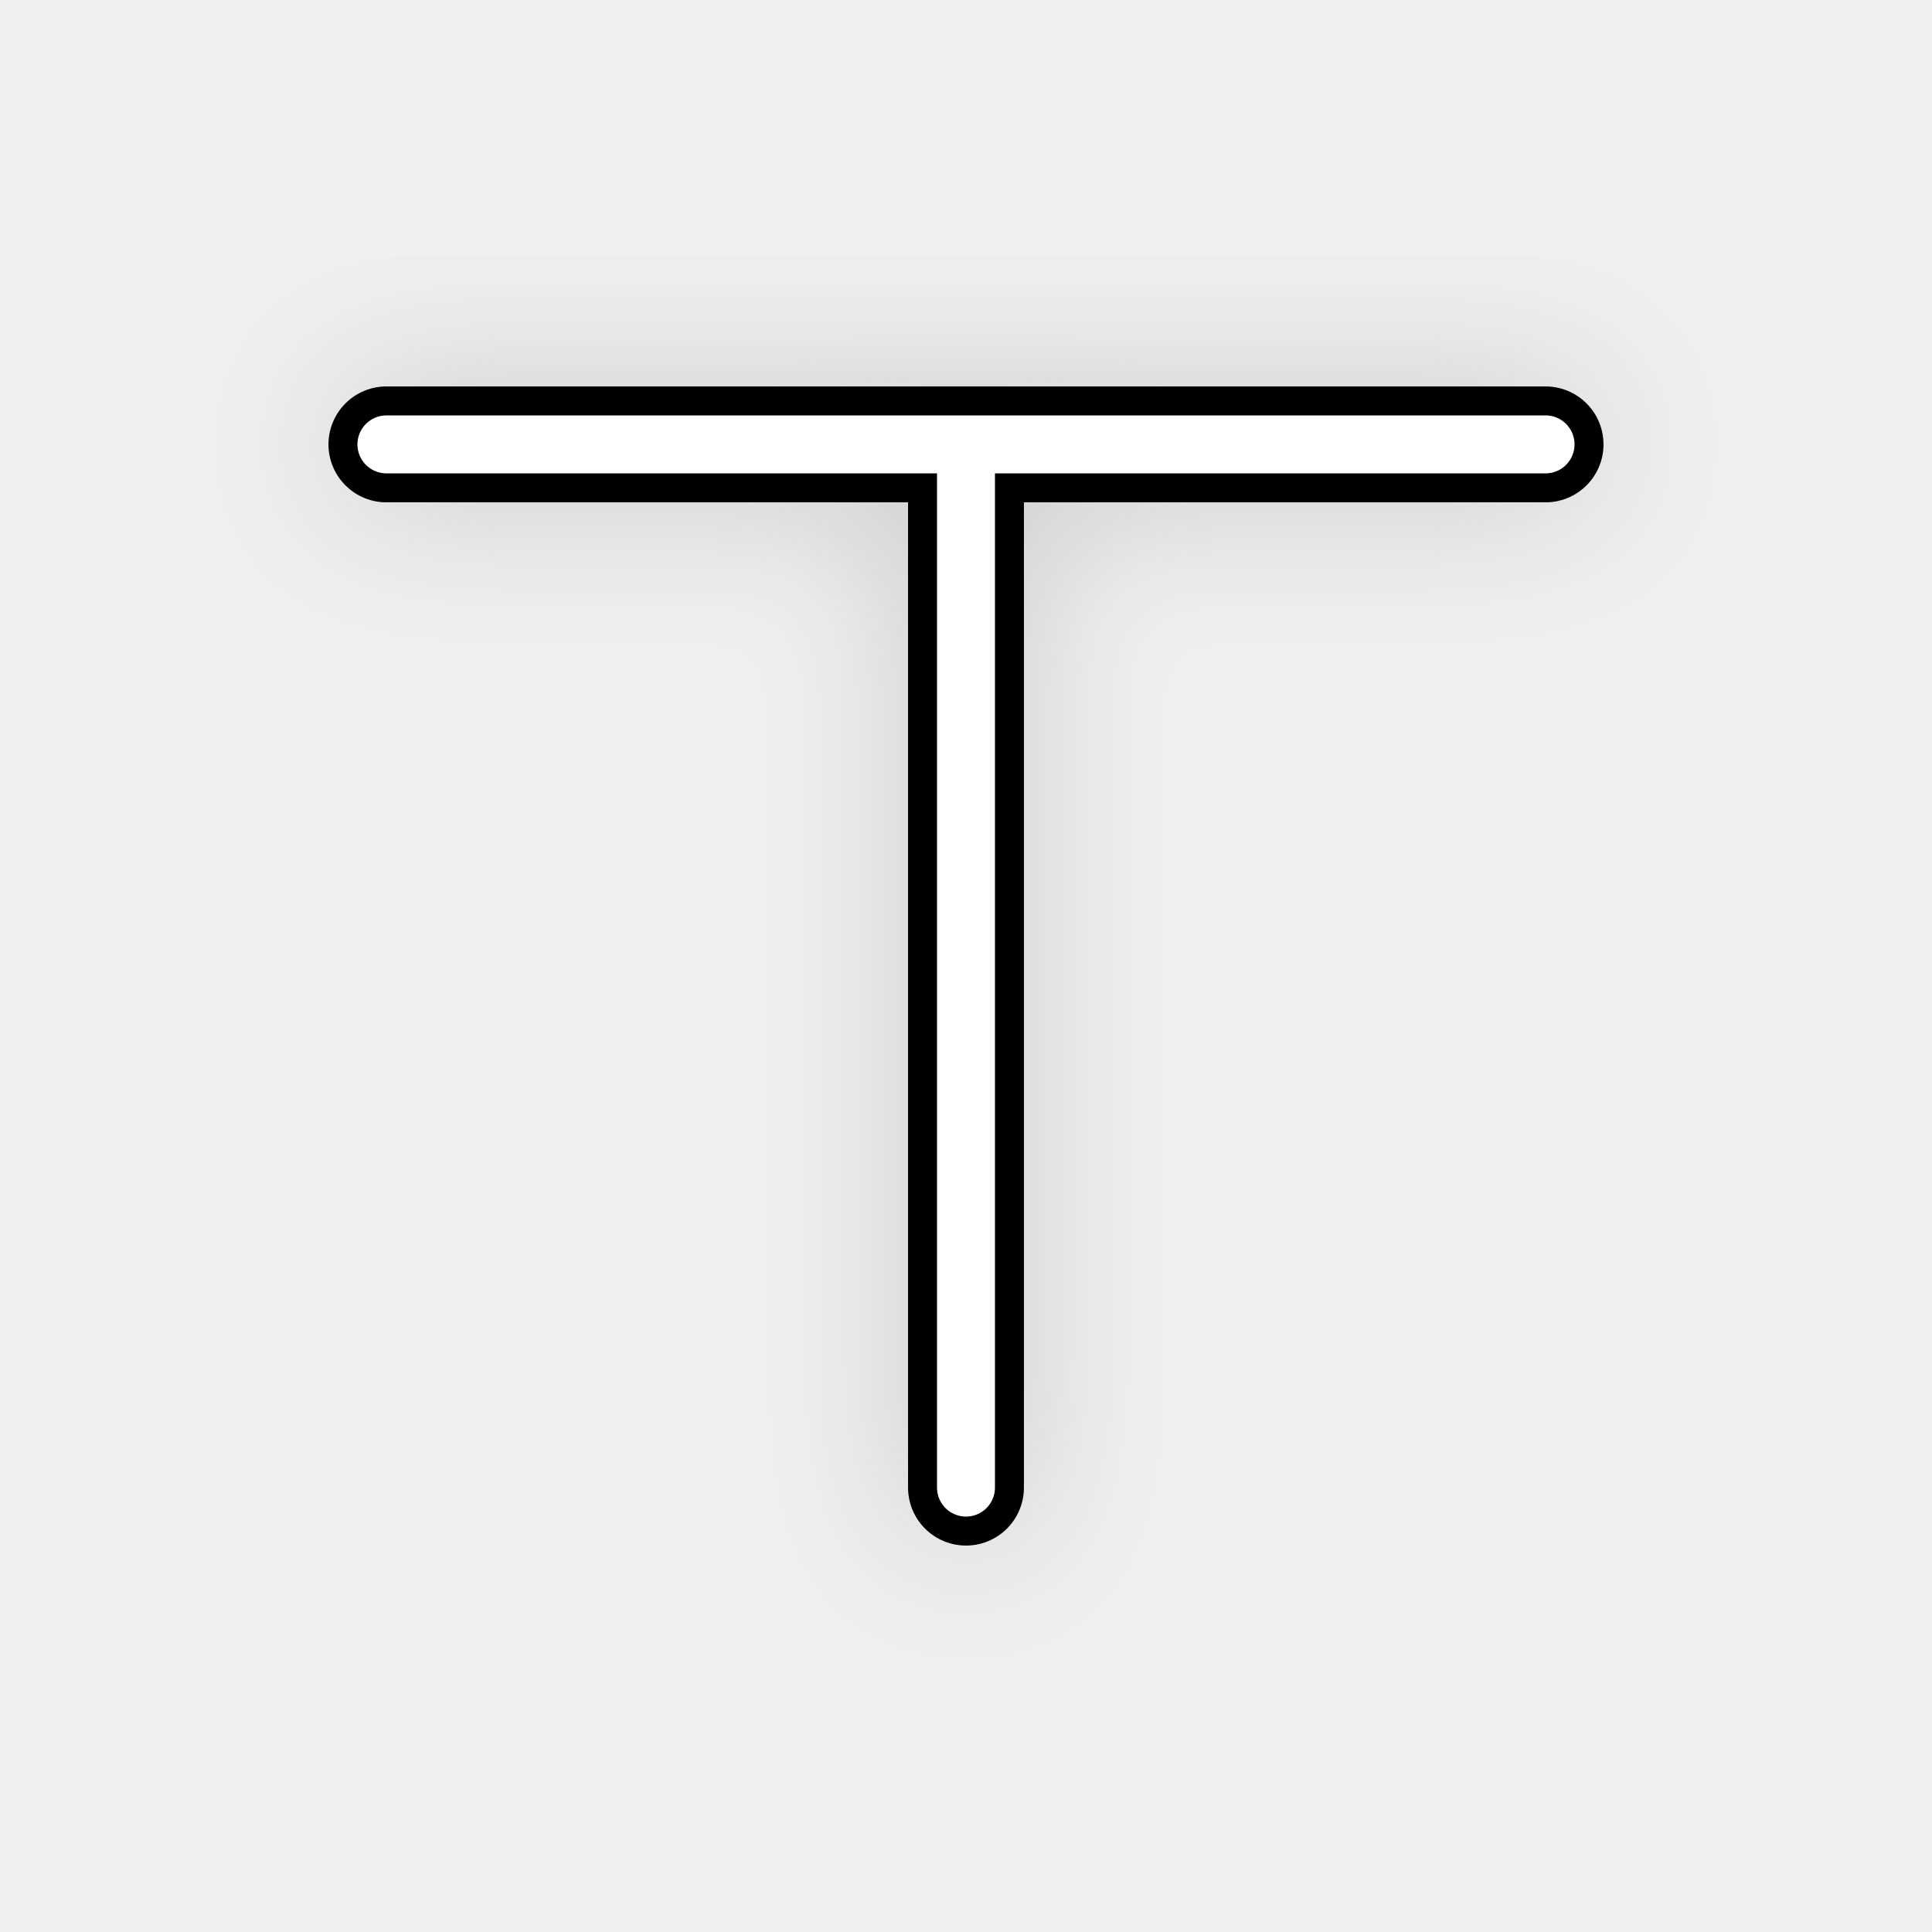
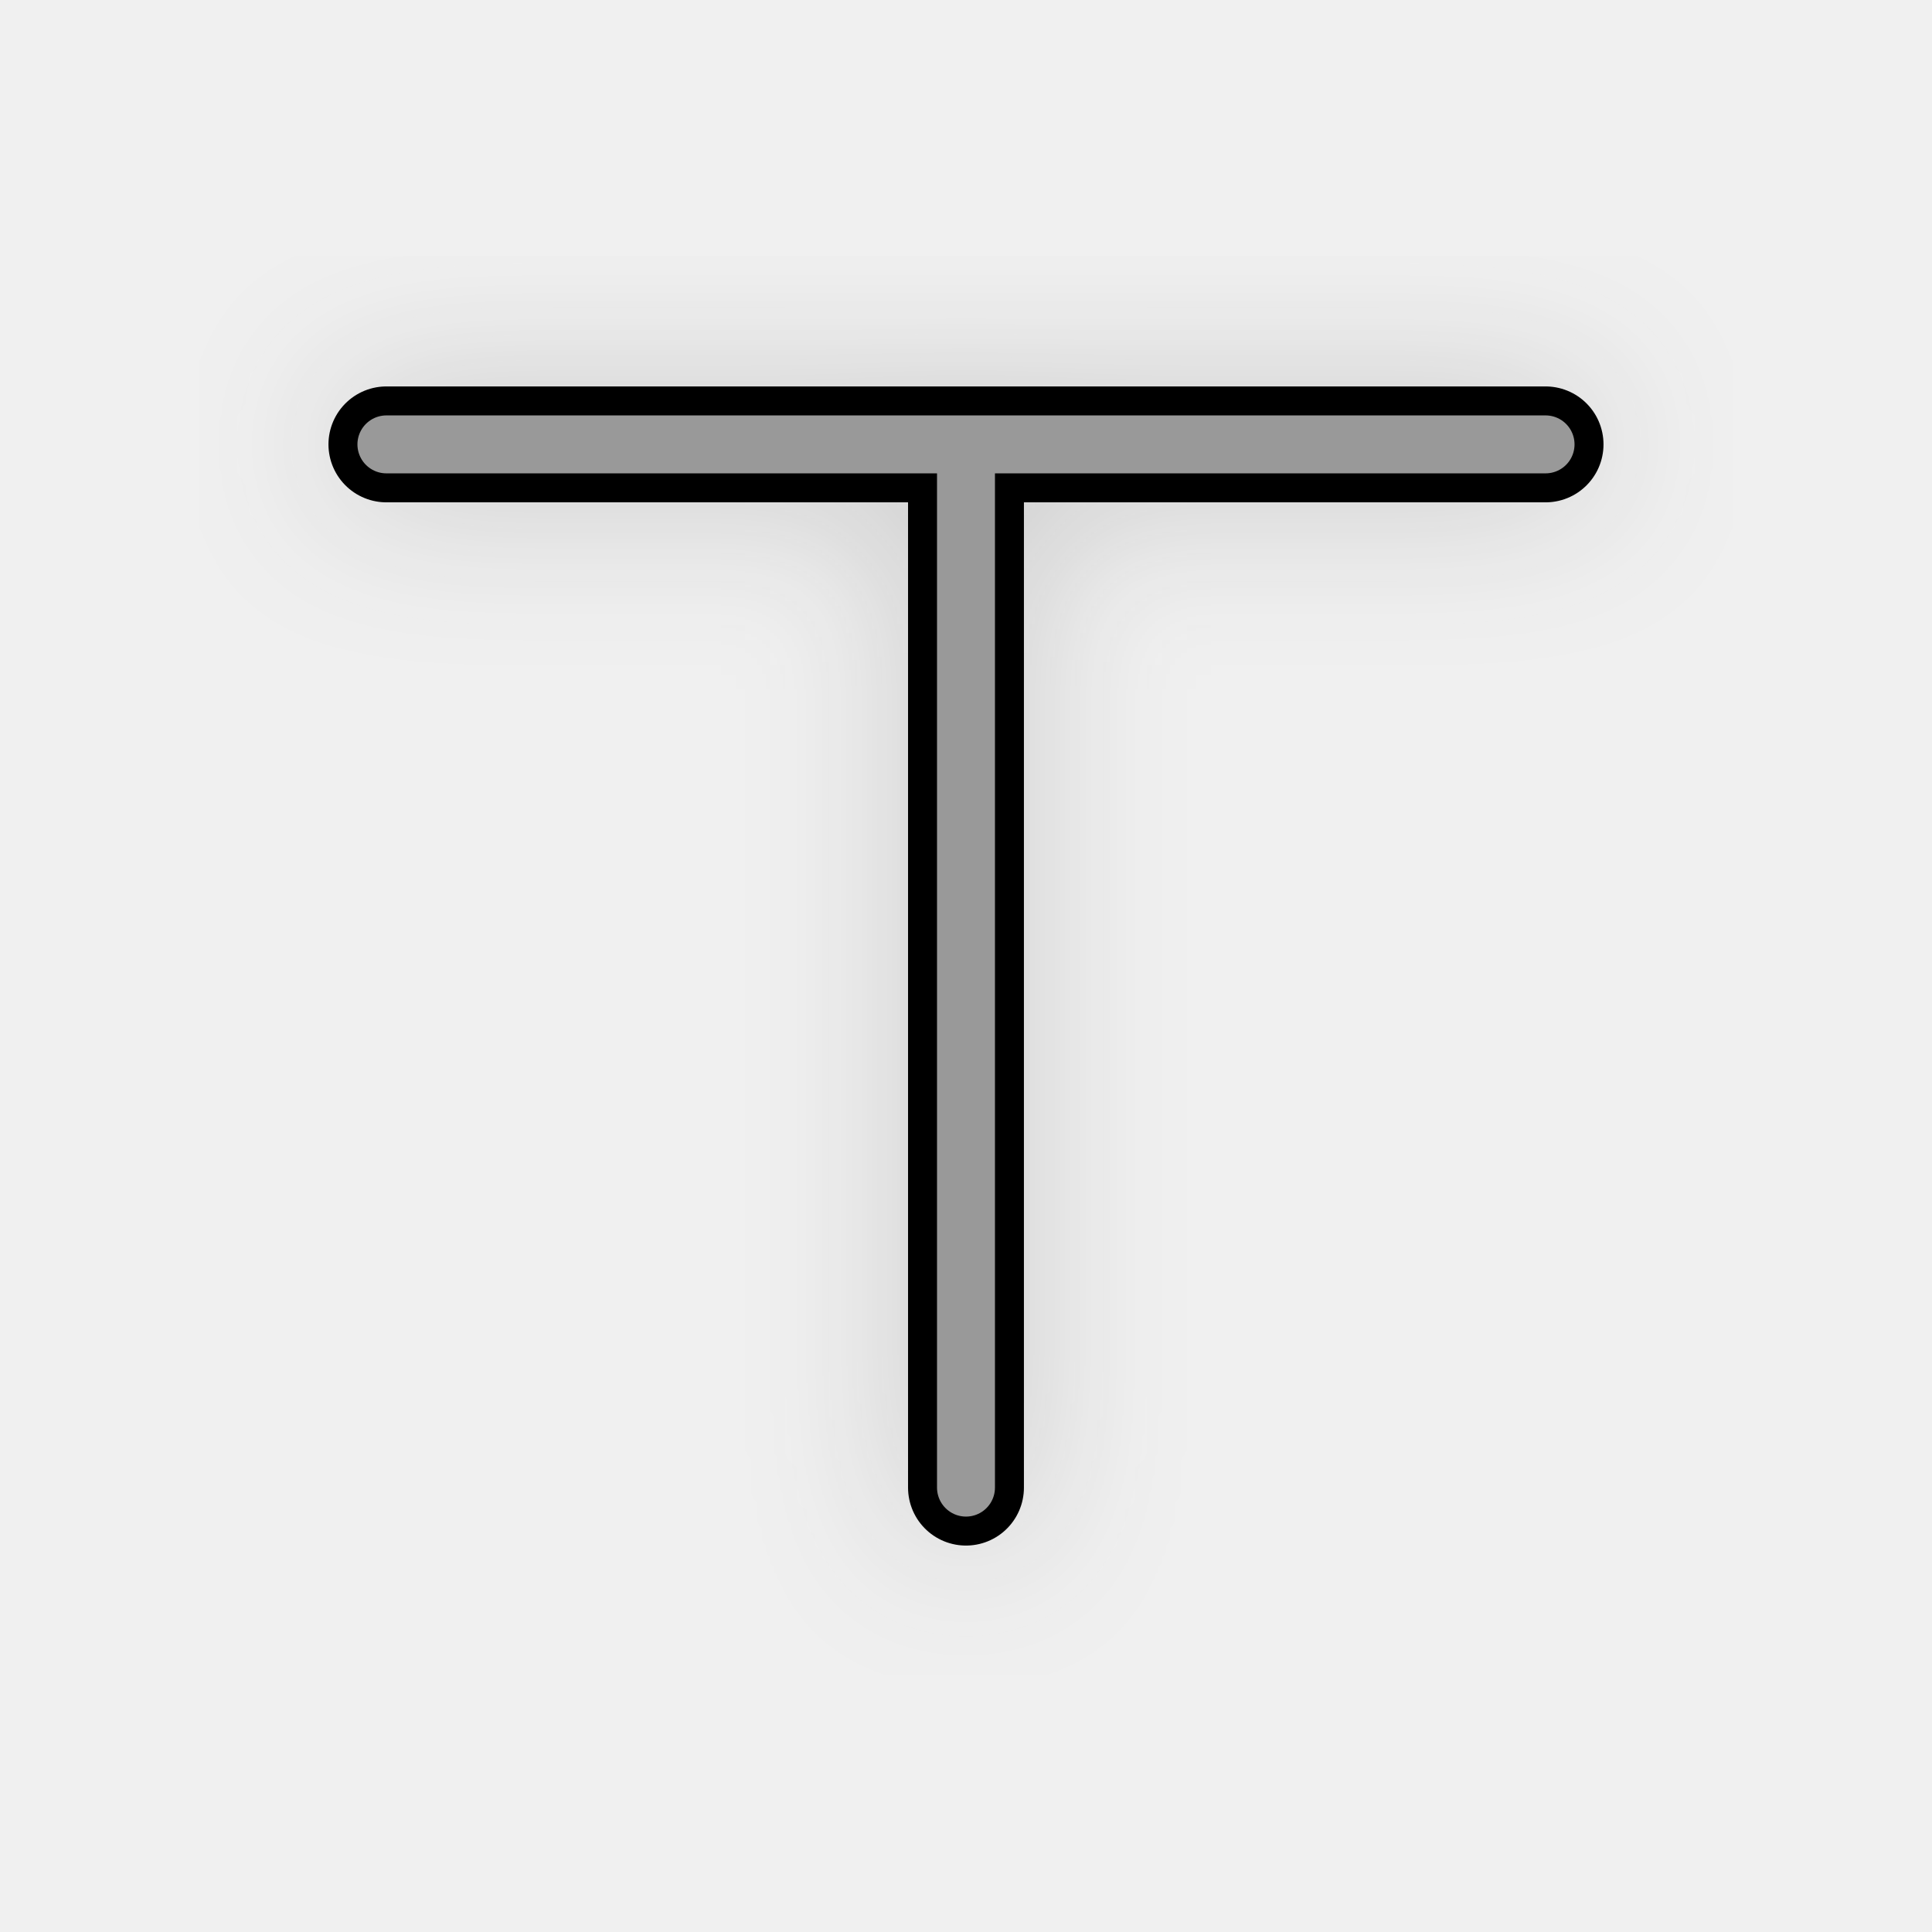
<svg xmlns="http://www.w3.org/2000/svg" width="100" height="100" viewBox="0 0 75 75" version="1.1" id="svg2">
  <defs id="defs11">
    <clipPath id="clip1">
      <path id="path4225" d="m 17,10 14,0 0,20 -14,0 m 0,-20" />
    </clipPath>
    <clipPath id="clip2">
      <path id="path4228" d="m 41.895,19.992 c 0,10.582 -8.02,19.16 -17.895,19.16 -9.875,0 -17.891,-8.574 -17.891,-19.16 0,-10.586 8.02,-19.16 17.891,-19.16 9.879,0 17.895,8.574 17.895,19.16 m 0,0" />
    </clipPath>
    <filter height="1.36" y="-0.18" width="1.324" x="-0.162" id="filter991" style="color-interpolation-filters:sRGB">
      <feGaussianBlur id="feGaussianBlur993" stdDeviation="1.012" />
    </filter>
  </defs>
  <g transform="matrix(2.479809,0,0,2.480421,0.6048143,1.021572)" id="g64">
    <path d="M 12.376,6.39 H 4.876 m 7.5,13.5 v -13.5 h 7.5 m -7.5,0 H 4.876 m 7.5,13.5 v -13.5 h 7.5" style="opacity:0.2;fill:none;stroke:#333333;stroke-width:1.5;stroke-linecap:round;stroke-linejoin:round;stroke-miterlimit:4;stroke-dasharray:none;stroke-opacity:1;filter:url(#filter991)" id="path989" transform="matrix(1.209762,0,0,1.209463,-0.09370616,-1.186034)" />
    <path id="path816" style="fill:none;stroke:#000000;stroke-width:1.814;stroke-linecap:round;stroke-linejoin:round;stroke-miterlimit:4;stroke-dasharray:none;stroke-opacity:1" d="M 14.878,6.543 H 5.805 M 14.878,22.87 V 6.543 h 9.073 m -9.073,0 H 5.805 M 14.878,22.87 V 6.543 h 9.073" />
-     <path d="M 14.878,6.543 H 5.805 M 14.878,22.87 V 6.543 h 9.073 m -9.073,0 H 5.805 M 14.878,22.87 V 6.543 h 9.073" style="fill:none;stroke:#ffffff;stroke-width:0.907;stroke-linecap:round;stroke-linejoin:round;stroke-miterlimit:4;stroke-dasharray:none;stroke-opacity:1" id="path818" />
+     <path d="M 14.878,6.543 H 5.805 M 14.878,22.87 V 6.543 h 9.073 m -9.073,0 H 5.805 M 14.878,22.87 V 6.543 h 9.073" style="fill:none;stroke:#ffffff;stroke-width:0.907;stroke-linecap:round;stroke-linejoin:round;stroke-miterlimit:4;stroke-dasharray:none;stroke-opacity:0.6" id="path818" />
  </g>
  <style id="style3" type="text/css">
	.st0{fill:#4B4B4B;}
</style>
</svg>
